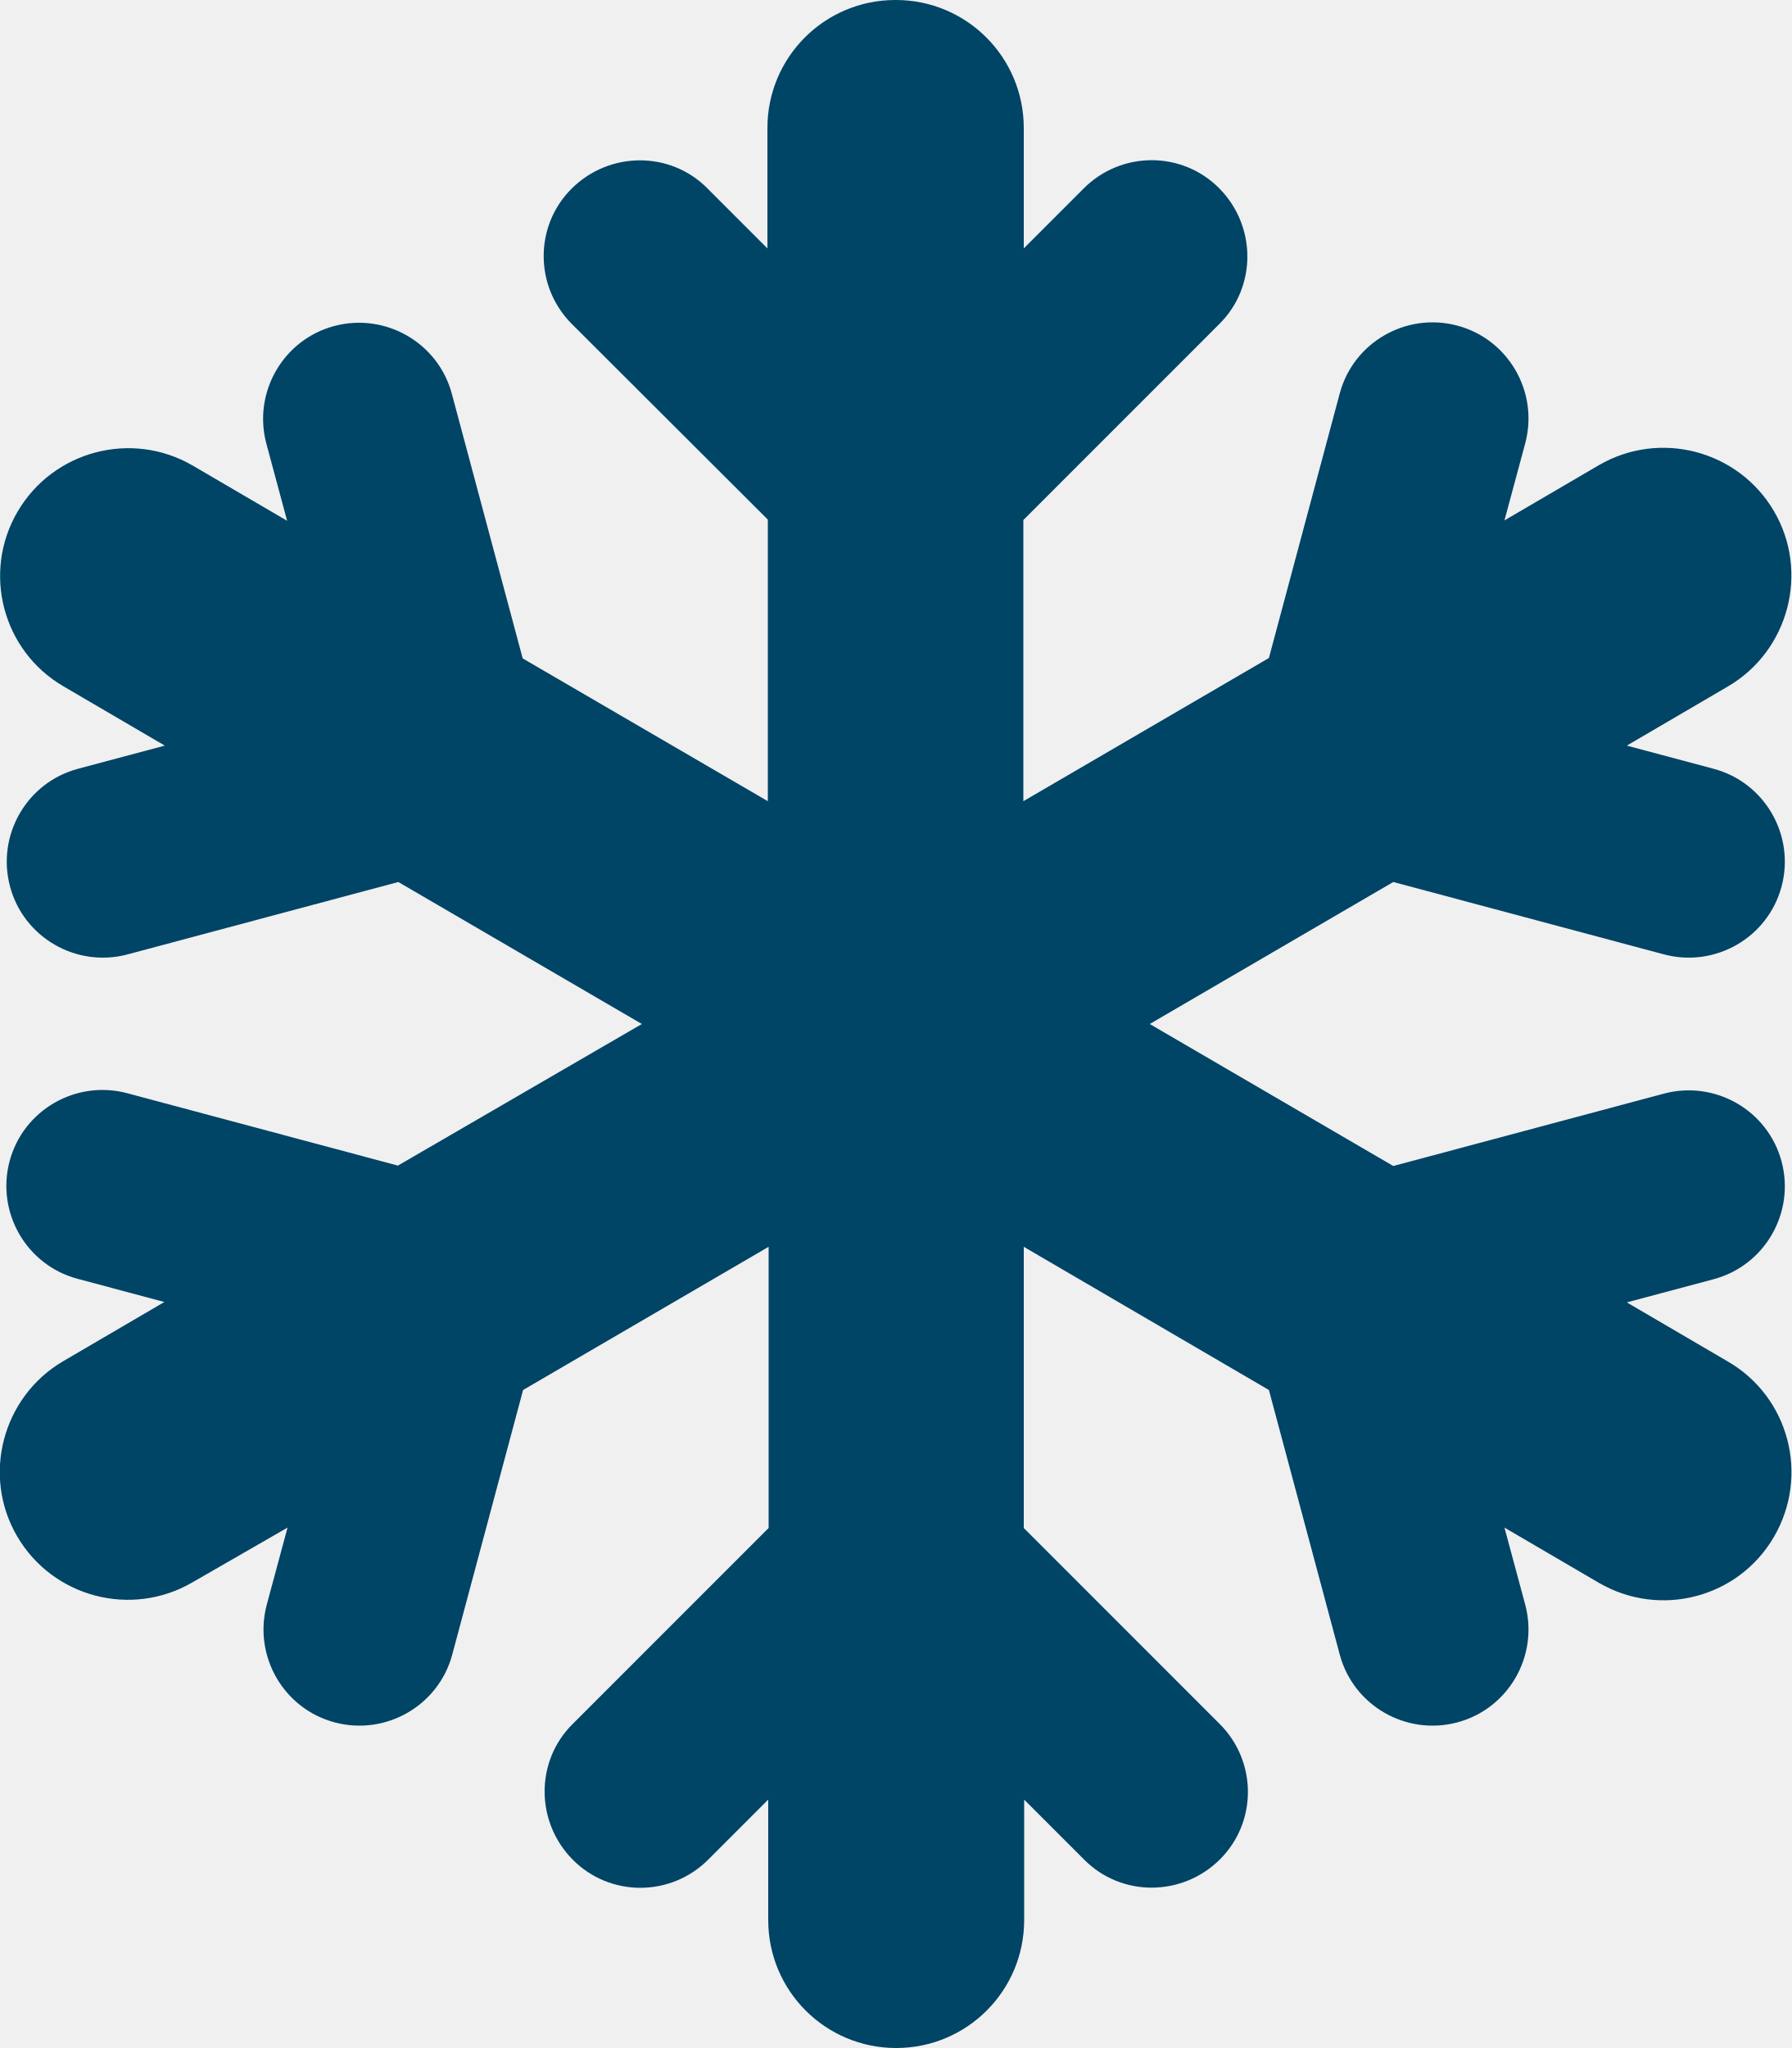
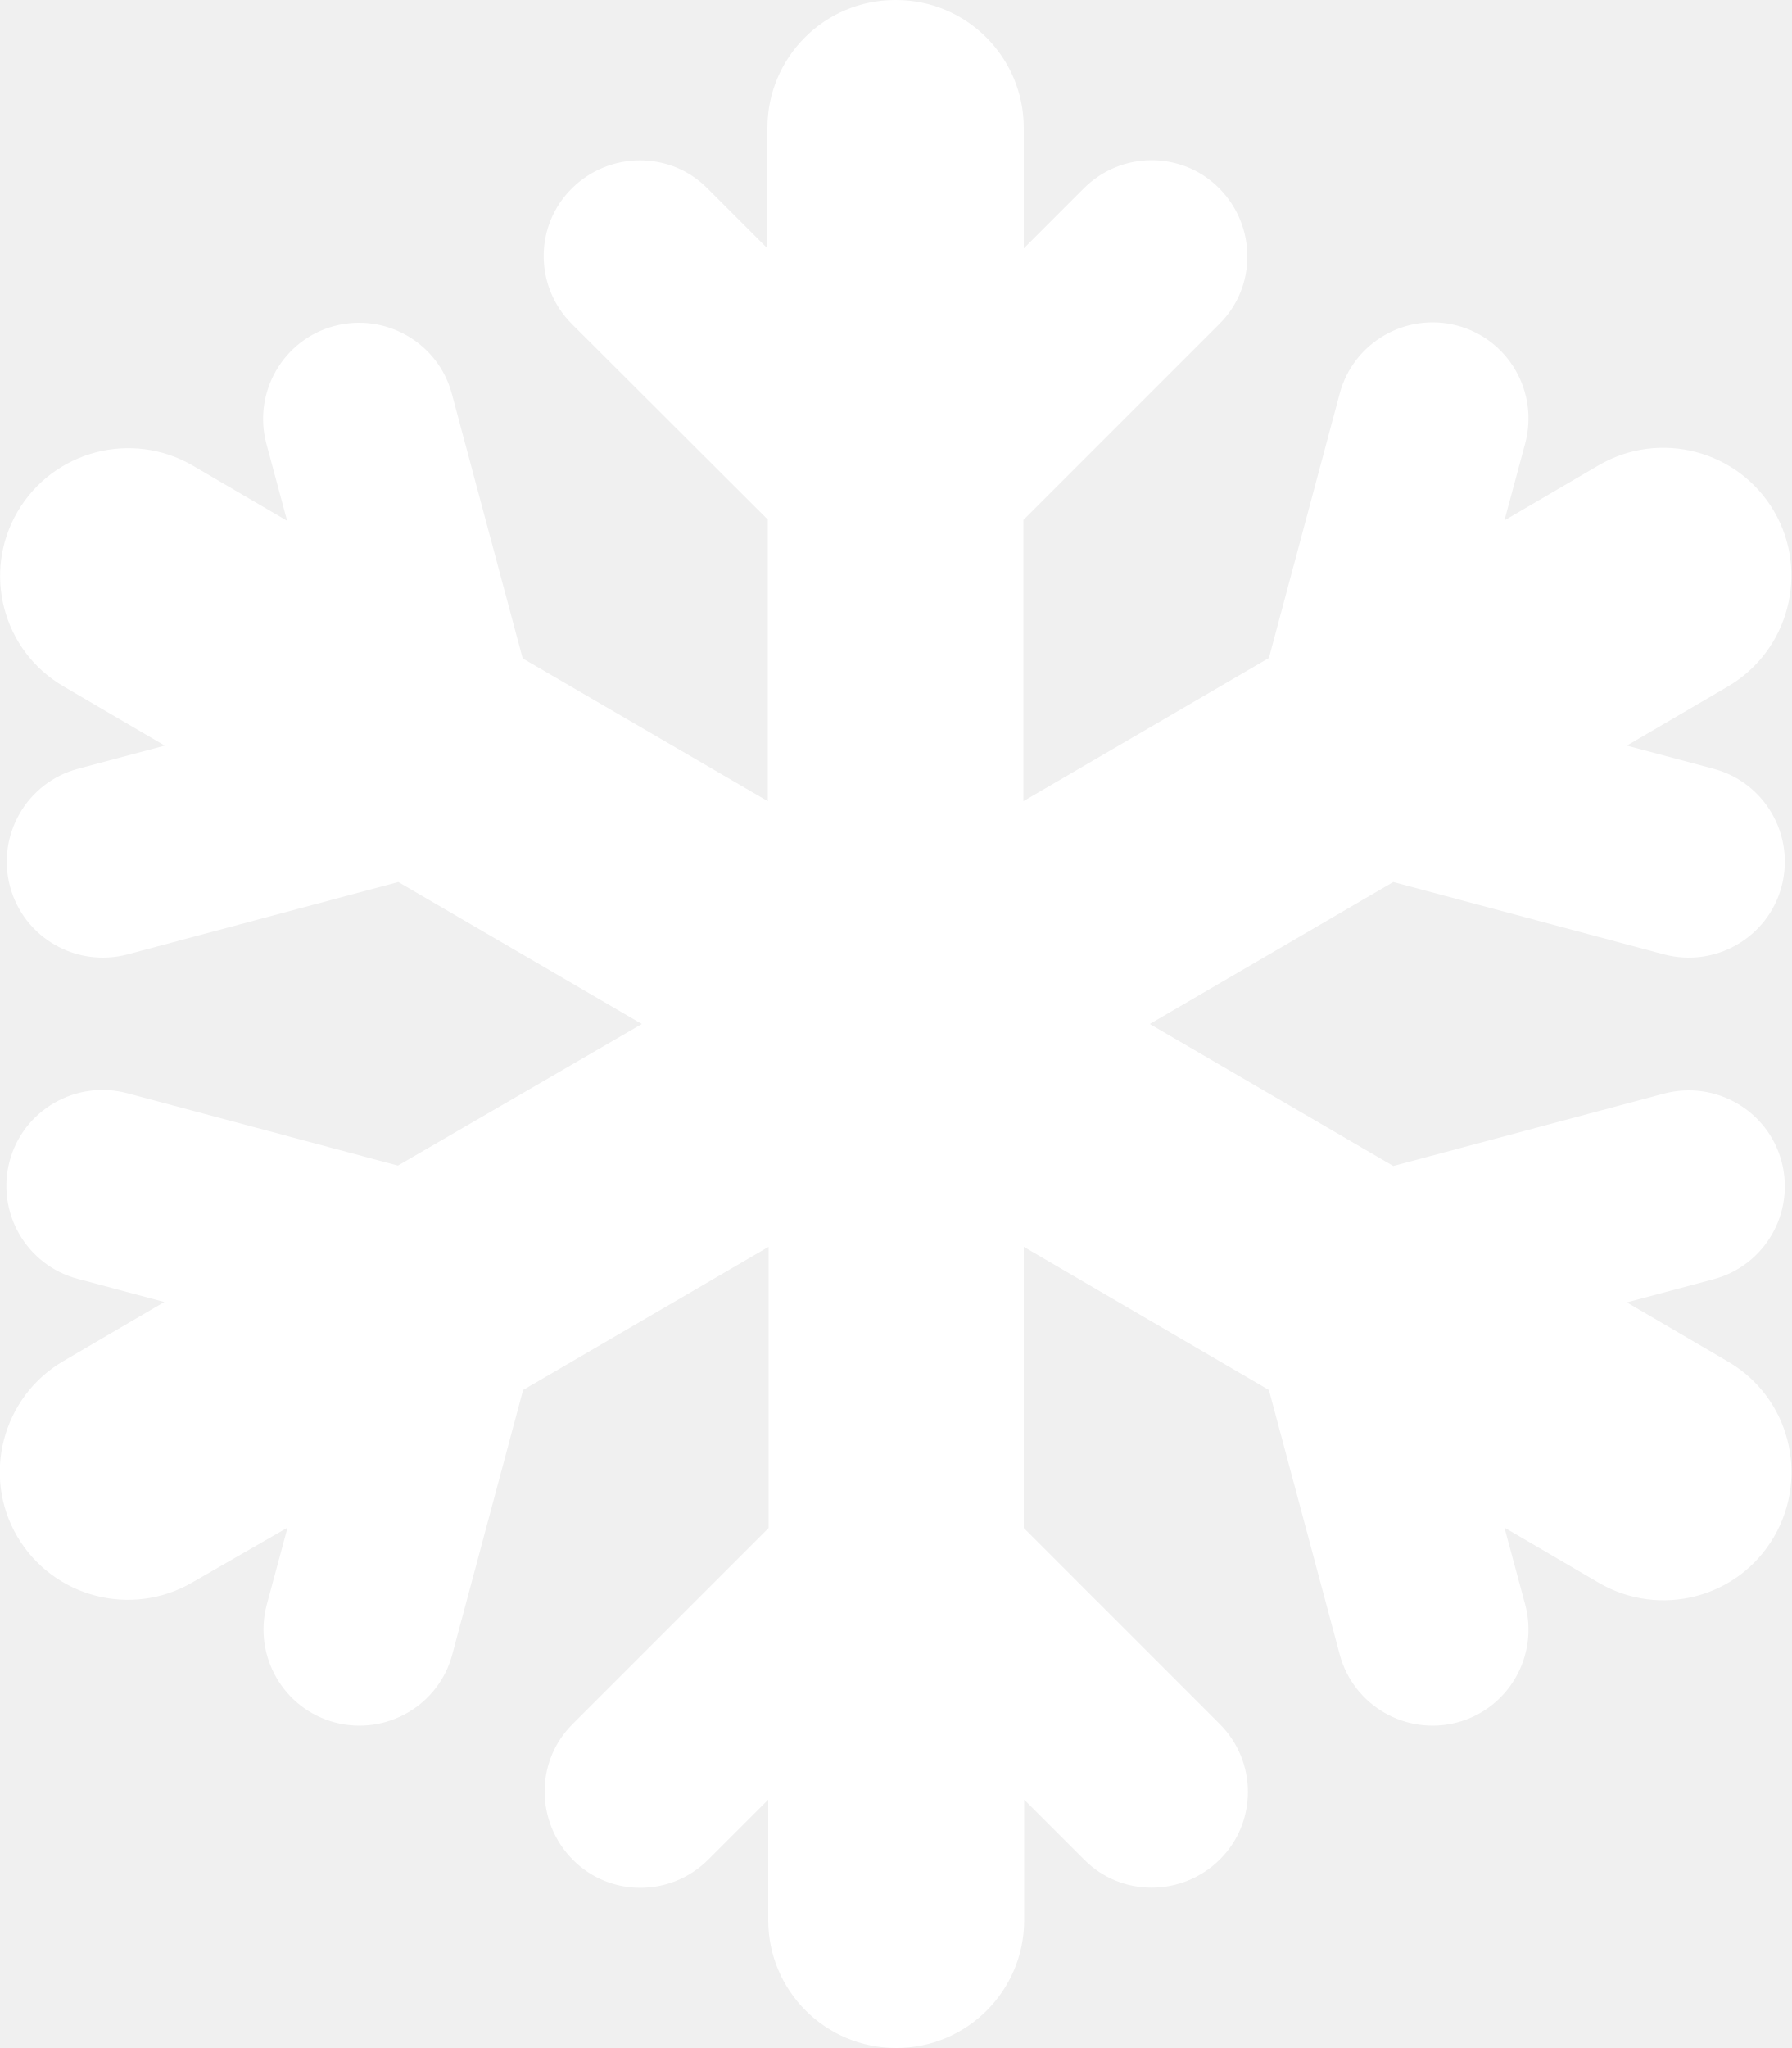
- <svg xmlns="http://www.w3.org/2000/svg" fill="hsl(200, 100%, 20%)" viewBox="0 0 448 512">
+ <svg xmlns="http://www.w3.org/2000/svg" fill="#FFF" viewBox="0 0 448 512">
  <path d="M224 0c17.7 0 32 14.3 32 32V62.1l15-15c9.4-9.4 24.6-9.4 33.9 0s9.4 24.6 0 33.9l-49 49v70.3l61.4-35.8 17.7-66.1c3.4-12.8 16.6-20.4 29.4-17s20.4 16.6 17 29.4l-5.2 19.3 23.6-13.8c15.3-8.9 34.9-3.7 43.8 11.5s3.7 34.9-11.5 43.8l-25.3 14.8 21.7 5.8c12.8 3.4 20.4 16.6 17 29.4s-16.6 20.4-29.4 17l-67.7-18.1L287.5 256l60.9 35.5 67.7-18.1c12.8-3.4 26 4.2 29.4 17s-4.2 26-17 29.4l-21.7 5.8 25.3 14.8c15.3 8.9 20.4 28.5 11.5 43.8s-28.5 20.4-43.8 11.5l-23.6-13.8 5.2 19.3c3.4 12.8-4.2 26-17 29.4s-26-4.2-29.4-17l-17.7-66.1L256 311.7v70.3l49 49c9.4 9.4 9.4 24.6 0 33.9s-24.6 9.4-33.9 0l-15-15V480c0 17.7-14.3 32-32 32s-32-14.3-32-32V449.9l-15 15c-9.4 9.4-24.6 9.4-33.9 0s-9.4-24.6 0-33.9l49-49V311.7l-61.4 35.8-17.7 66.1c-3.4 12.8-16.6 20.4-29.4 17s-20.4-16.6-17-29.4l5.2-19.3L48.1 395.6c-15.3 8.9-34.9 3.7-43.8-11.5s-3.7-34.9 11.5-43.8l25.3-14.8-21.7-5.8c-12.8-3.4-20.4-16.6-17-29.4s16.6-20.4 29.4-17l67.7 18.1L160.5 256 99.6 220.5 31.9 238.6c-12.8 3.4-26-4.2-29.4-17s4.2-26 17-29.4l21.7-5.8L15.9 171.6C.6 162.7-4.5 143.1 4.4 127.9s28.5-20.4 43.8-11.5l23.6 13.8-5.2-19.3c-3.4-12.8 4.2-26 17-29.4s26 4.2 29.4 17l17.7 66.1L192 200.3V129.9L143 81c-9.4-9.4-9.4-24.6 0-33.9s24.6-9.4 33.9 0l15 15V32c0-17.7 14.3-32 32-32z" />
</svg>
